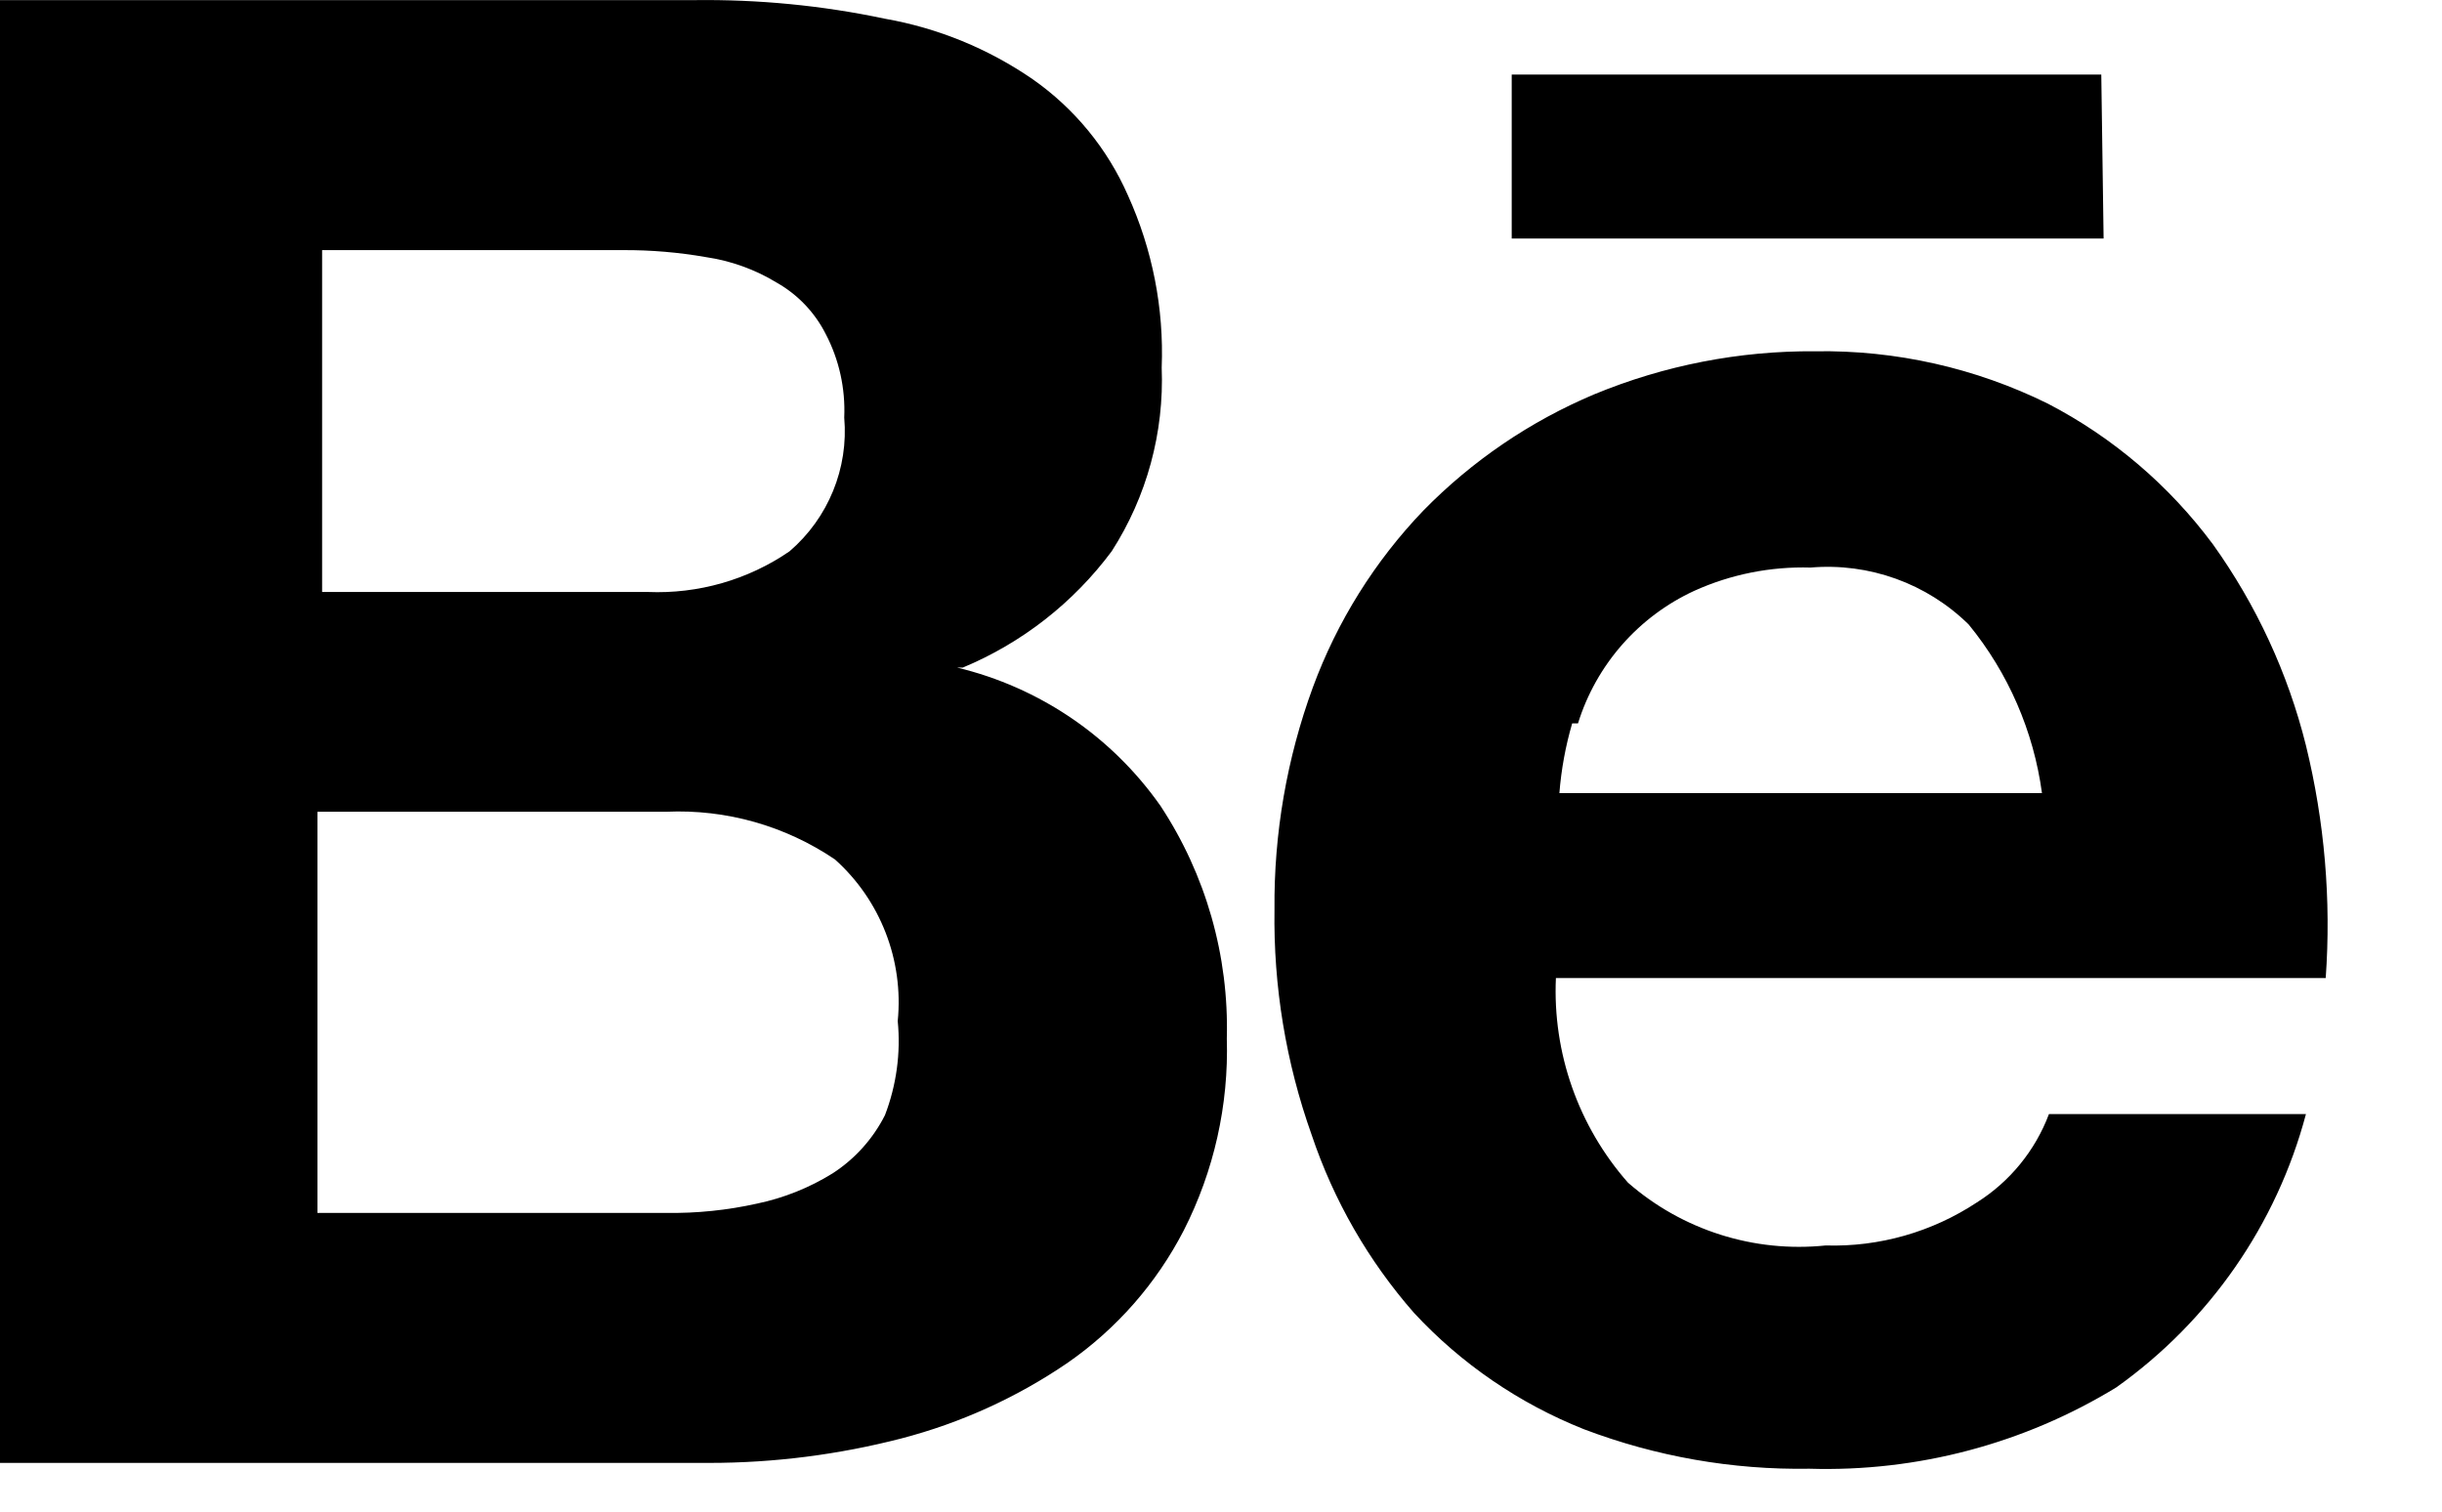
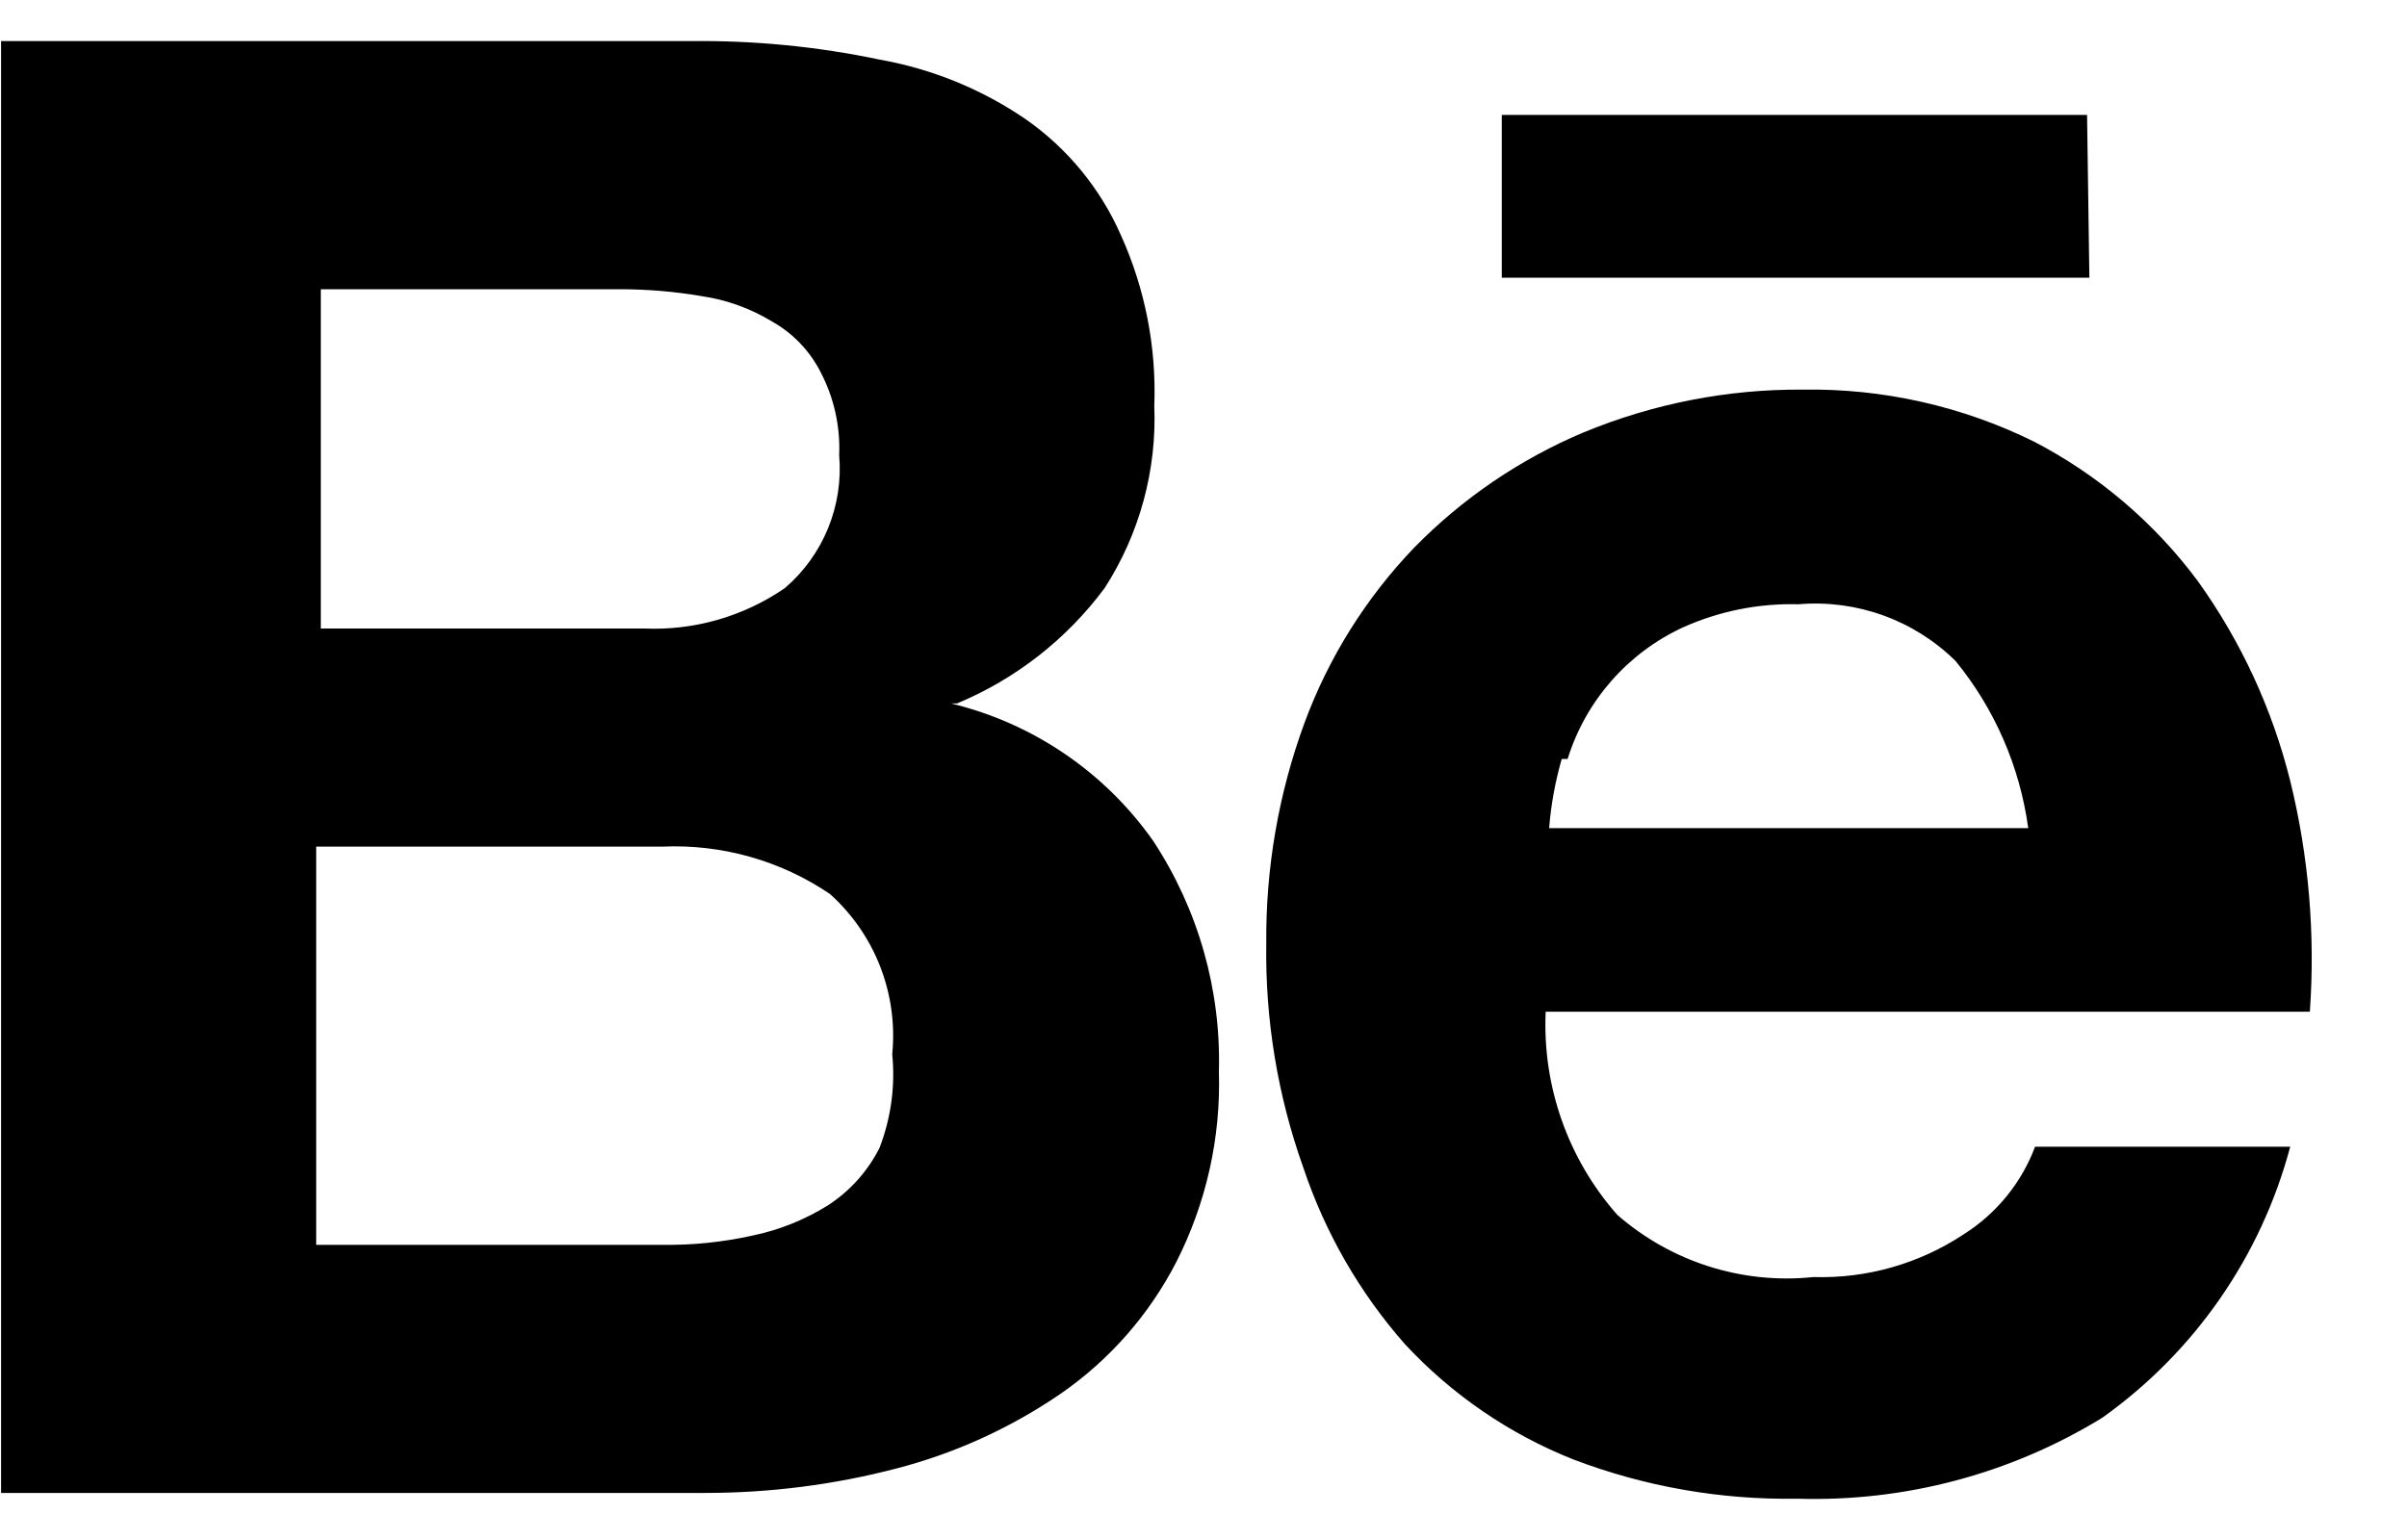
- <svg xmlns="http://www.w3.org/2000/svg" width="21" height="13" viewBox="0 0 21 13">
-   <path d="M18.07 0.641H13V2.051H18.09L18.07 0.641ZM17 10.341C16.615 10.595 16.161 10.725 15.7 10.711C15.083 10.775 14.467 10.579 14 10.171C13.573 9.686 13.351 9.055 13.38 8.411H20C20.048 7.739 19.99 7.064 19.83 6.411C19.675 5.789 19.403 5.202 19.03 4.681C18.654 4.175 18.169 3.761 17.61 3.471C16.988 3.164 16.303 3.01 15.61 3.021C14.958 3.016 14.312 3.142 13.71 3.391C13.159 3.623 12.659 3.963 12.24 4.391C11.822 4.827 11.499 5.344 11.29 5.911C11.066 6.522 10.954 7.169 10.96 7.821C10.95 8.481 11.058 9.138 11.28 9.761C11.469 10.324 11.768 10.844 12.16 11.291C12.566 11.729 13.065 12.07 13.62 12.291C14.239 12.526 14.898 12.642 15.56 12.631C16.489 12.659 17.407 12.416 18.2 11.931C19.001 11.361 19.578 10.53 19.83 9.581H17.62C17.502 9.895 17.284 10.162 17 10.341ZM13.57 6.221C13.727 5.716 14.091 5.302 14.57 5.081C14.884 4.939 15.226 4.871 15.57 4.881C16.073 4.838 16.57 5.017 16.93 5.371C17.27 5.787 17.488 6.288 17.56 6.821H13.41C13.426 6.617 13.463 6.416 13.52 6.221H13.57ZM8.28 5.741C8.789 5.529 9.231 5.183 9.56 4.741C9.862 4.271 10.012 3.719 9.99 3.161C10.01 2.651 9.91 2.145 9.7 1.681C9.523 1.278 9.24 0.933 8.88 0.681C8.499 0.419 8.066 0.241 7.61 0.161C7.071 0.047 6.521 -0.006 5.97 0.001H0V12.581L6.1 12.581C6.657 12.581 7.211 12.51 7.75 12.371C8.261 12.238 8.745 12.018 9.18 11.721C9.602 11.428 9.945 11.037 10.18 10.581C10.44 10.07 10.567 9.503 10.55 8.931C10.569 8.221 10.37 7.523 9.98 6.931C9.561 6.334 8.939 5.911 8.23 5.741H8.28ZM2.77 2.151L5.36 2.151C5.598 2.15 5.835 2.17 6.07 2.211C6.286 2.243 6.493 2.317 6.68 2.431C6.86 2.533 7.006 2.686 7.1 2.871C7.216 3.092 7.271 3.341 7.26 3.591C7.298 4.027 7.123 4.455 6.79 4.741C6.432 4.987 6.004 5.109 5.57 5.091H2.77V2.151ZM7.61 9.591C7.507 9.794 7.352 9.967 7.16 10.091C6.96 10.215 6.74 10.303 6.51 10.351C6.254 10.408 5.992 10.435 5.73 10.431H2.73V6.981H5.73C6.245 6.958 6.753 7.102 7.18 7.391C7.571 7.741 7.772 8.258 7.72 8.781C7.747 9.055 7.709 9.333 7.61 9.591Z" />
+ <svg xmlns="http://www.w3.org/2000/svg" width="25" height="16" viewBox="0 0 25 16" fill="none">
+   <path d="M21.677 1.194H15.598V2.885H21.701L21.677 1.194ZM20.394 12.825C19.933 13.13 19.388 13.285 18.835 13.268C18.096 13.346 17.357 13.111 16.797 12.621C16.285 12.04 16.019 11.284 16.054 10.511H23.991C24.048 9.706 23.98 8.897 23.787 8.113C23.601 7.367 23.276 6.663 22.828 6.038C22.378 5.432 21.795 4.936 21.126 4.588C20.38 4.22 19.558 4.035 18.727 4.048C17.946 4.042 17.172 4.193 16.449 4.492C15.788 4.77 15.189 5.178 14.687 5.691C14.186 6.214 13.798 6.834 13.548 7.513C13.279 8.246 13.145 9.022 13.152 9.803C13.14 10.595 13.27 11.383 13.536 12.129C13.762 12.805 14.12 13.429 14.591 13.964C15.078 14.489 15.676 14.899 16.341 15.163C17.084 15.446 17.873 15.584 18.668 15.571C19.782 15.605 20.882 15.314 21.833 14.731C22.793 14.049 23.485 13.052 23.787 11.914H21.137C20.996 12.29 20.735 12.61 20.394 12.825ZM16.282 7.885C16.47 7.28 16.906 6.784 17.48 6.518C17.857 6.349 18.267 6.267 18.68 6.278C19.283 6.227 19.878 6.441 20.31 6.866C20.718 7.364 20.979 7.966 21.066 8.604H16.09C16.109 8.361 16.153 8.12 16.221 7.885H16.282ZM9.939 7.309C10.549 7.055 11.079 6.641 11.473 6.11C11.836 5.547 12.016 4.885 11.989 4.216C12.012 3.605 11.893 2.998 11.641 2.441C11.429 1.959 11.089 1.544 10.658 1.242C10.201 0.928 9.682 0.716 9.135 0.619C8.489 0.483 7.829 0.419 7.169 0.427H0.011V15.511L7.325 15.511C7.992 15.511 8.657 15.427 9.303 15.259C9.916 15.101 10.496 14.837 11.018 14.479C11.524 14.129 11.935 13.66 12.217 13.113C12.528 12.501 12.681 11.82 12.66 11.134C12.683 10.284 12.445 9.447 11.977 8.736C11.474 8.021 10.728 7.514 9.879 7.309H9.939ZM3.332 3.005L6.438 3.005C6.723 3.005 7.008 3.029 7.289 3.077C7.548 3.115 7.796 3.205 8.02 3.341C8.236 3.463 8.412 3.646 8.524 3.868C8.663 4.134 8.729 4.432 8.716 4.731C8.761 5.255 8.551 5.768 8.152 6.11C7.723 6.405 7.21 6.553 6.689 6.53H3.332V3.005ZM9.135 11.926C9.012 12.17 8.826 12.377 8.596 12.525C8.356 12.674 8.092 12.78 7.816 12.837C7.51 12.905 7.196 12.938 6.881 12.933H3.284V8.796H6.881C7.498 8.769 8.108 8.941 8.62 9.288C9.089 9.709 9.329 10.327 9.267 10.954C9.3 11.284 9.254 11.617 9.135 11.926Z" fill="black" />
</svg>
